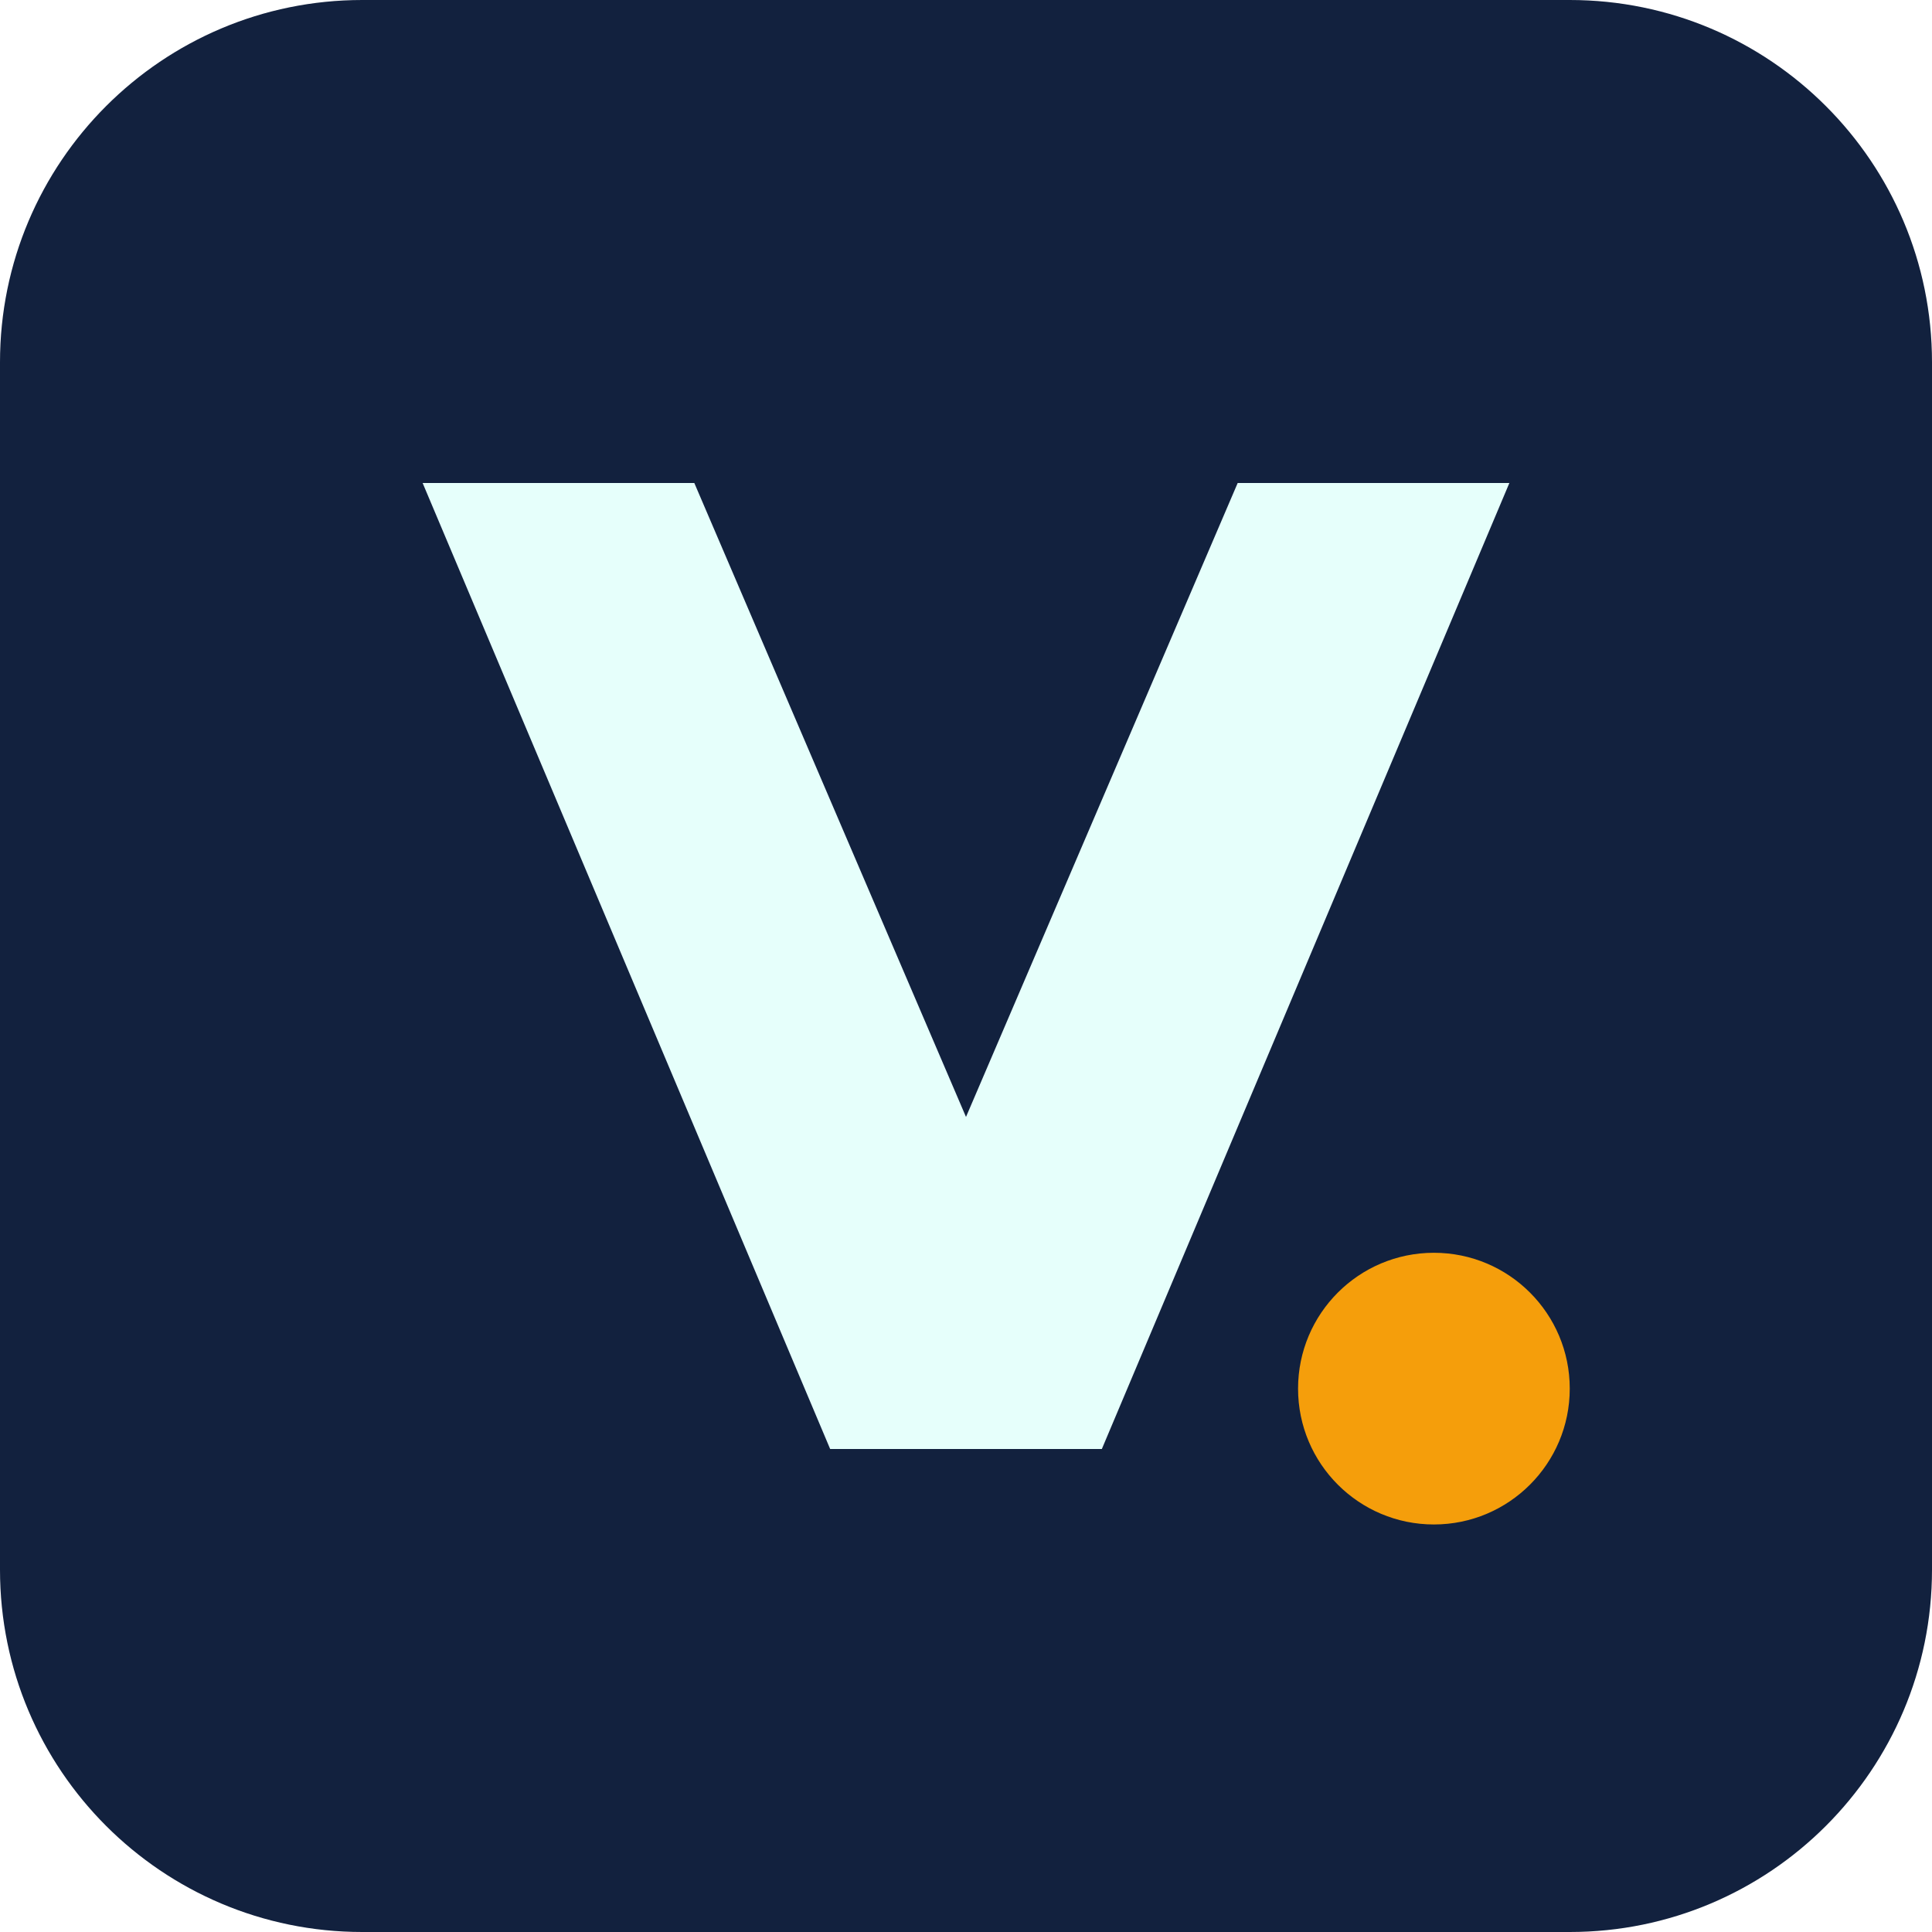
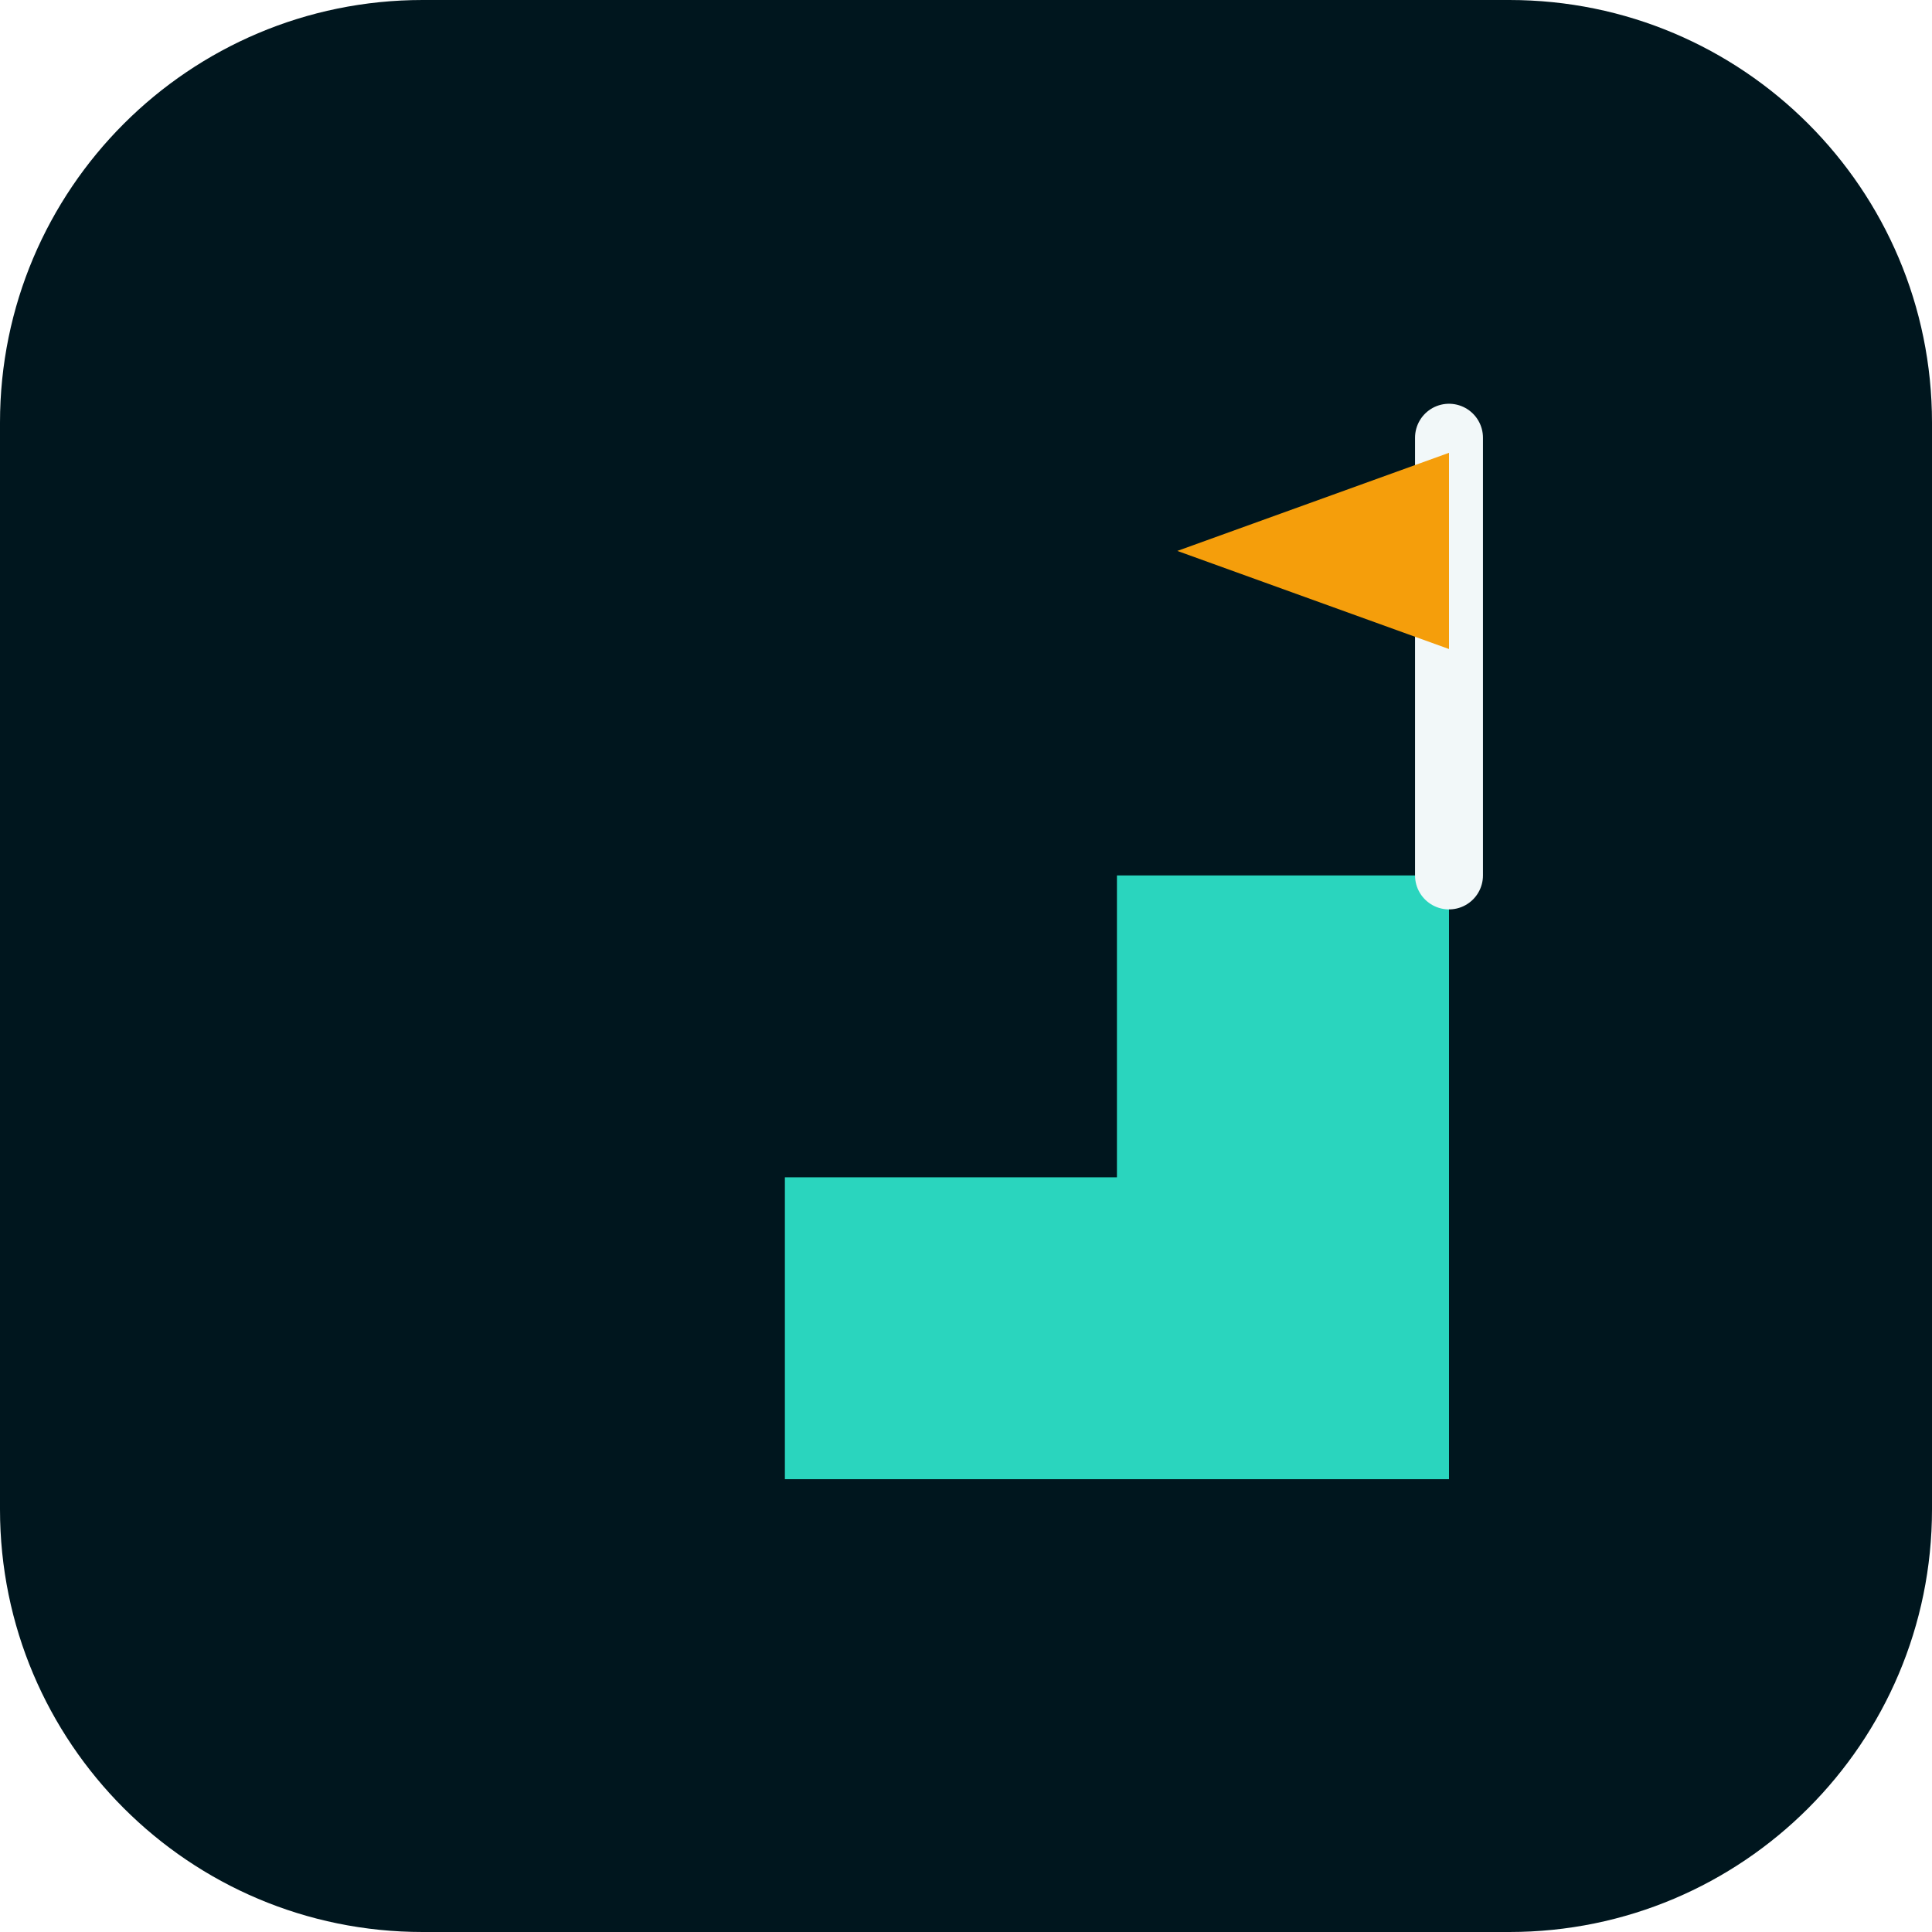
- <svg xmlns="http://www.w3.org/2000/svg" viewBox="0 0 256 256" role="img" aria-label="MVPFy">
-   <rect width="256" height="256" rx="48" fill="#12213e" />
-   <path d="M56 64h36l36 84 36-84h36l-54 128h-36L56 64Z" fill="#e6fffb" />
-   <circle cx="190" cy="184" r="18" fill="#f59e0b" />
+ <svg xmlns="http://www.w3.org/2000/svg" viewBox="0 0 512 512" role="img" aria-labelledby="title">
+   <rect width="512" height="512" rx="112" fill="#00161E" />
+   <path d="M120 392h88v-80h88v-80h88v160z" fill="#2AD5BE" />
+   <path d="M384 232V116" stroke="#F2F8F9" stroke-width="18" stroke-linecap="round" />
+   <path d="M384 120l-72 26 72 26z" fill="#F59E0B" />
</svg>
